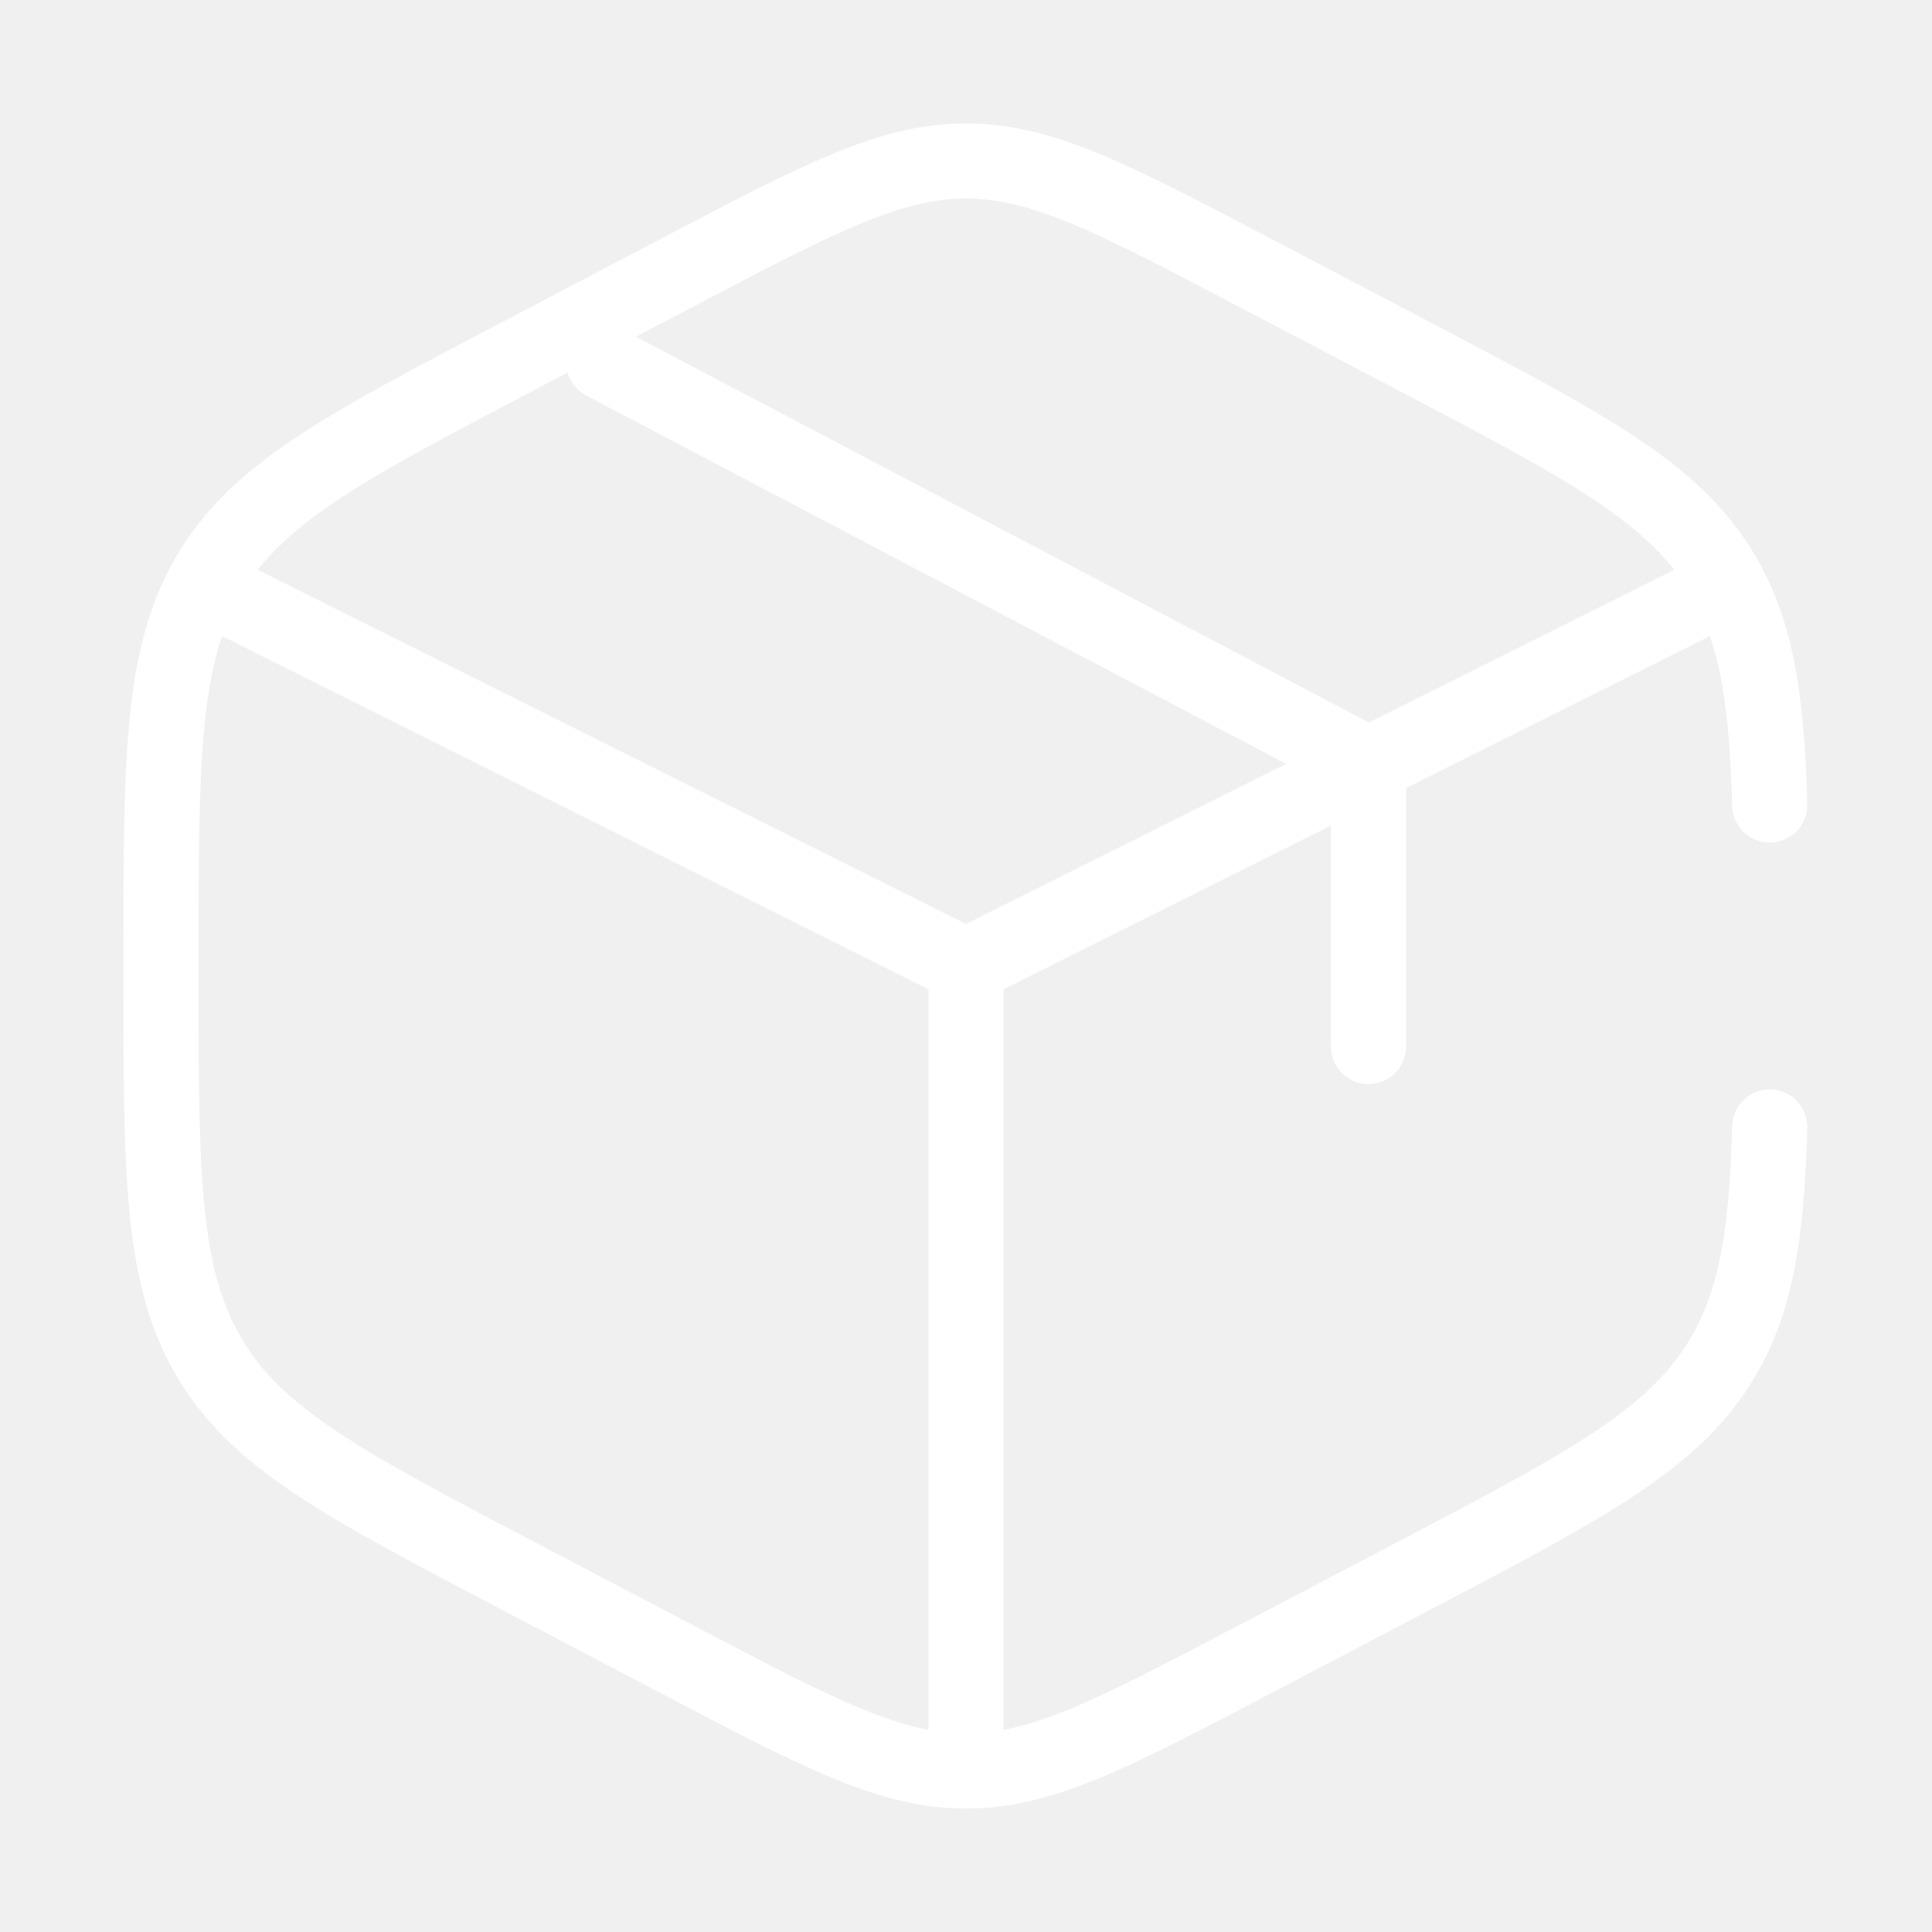
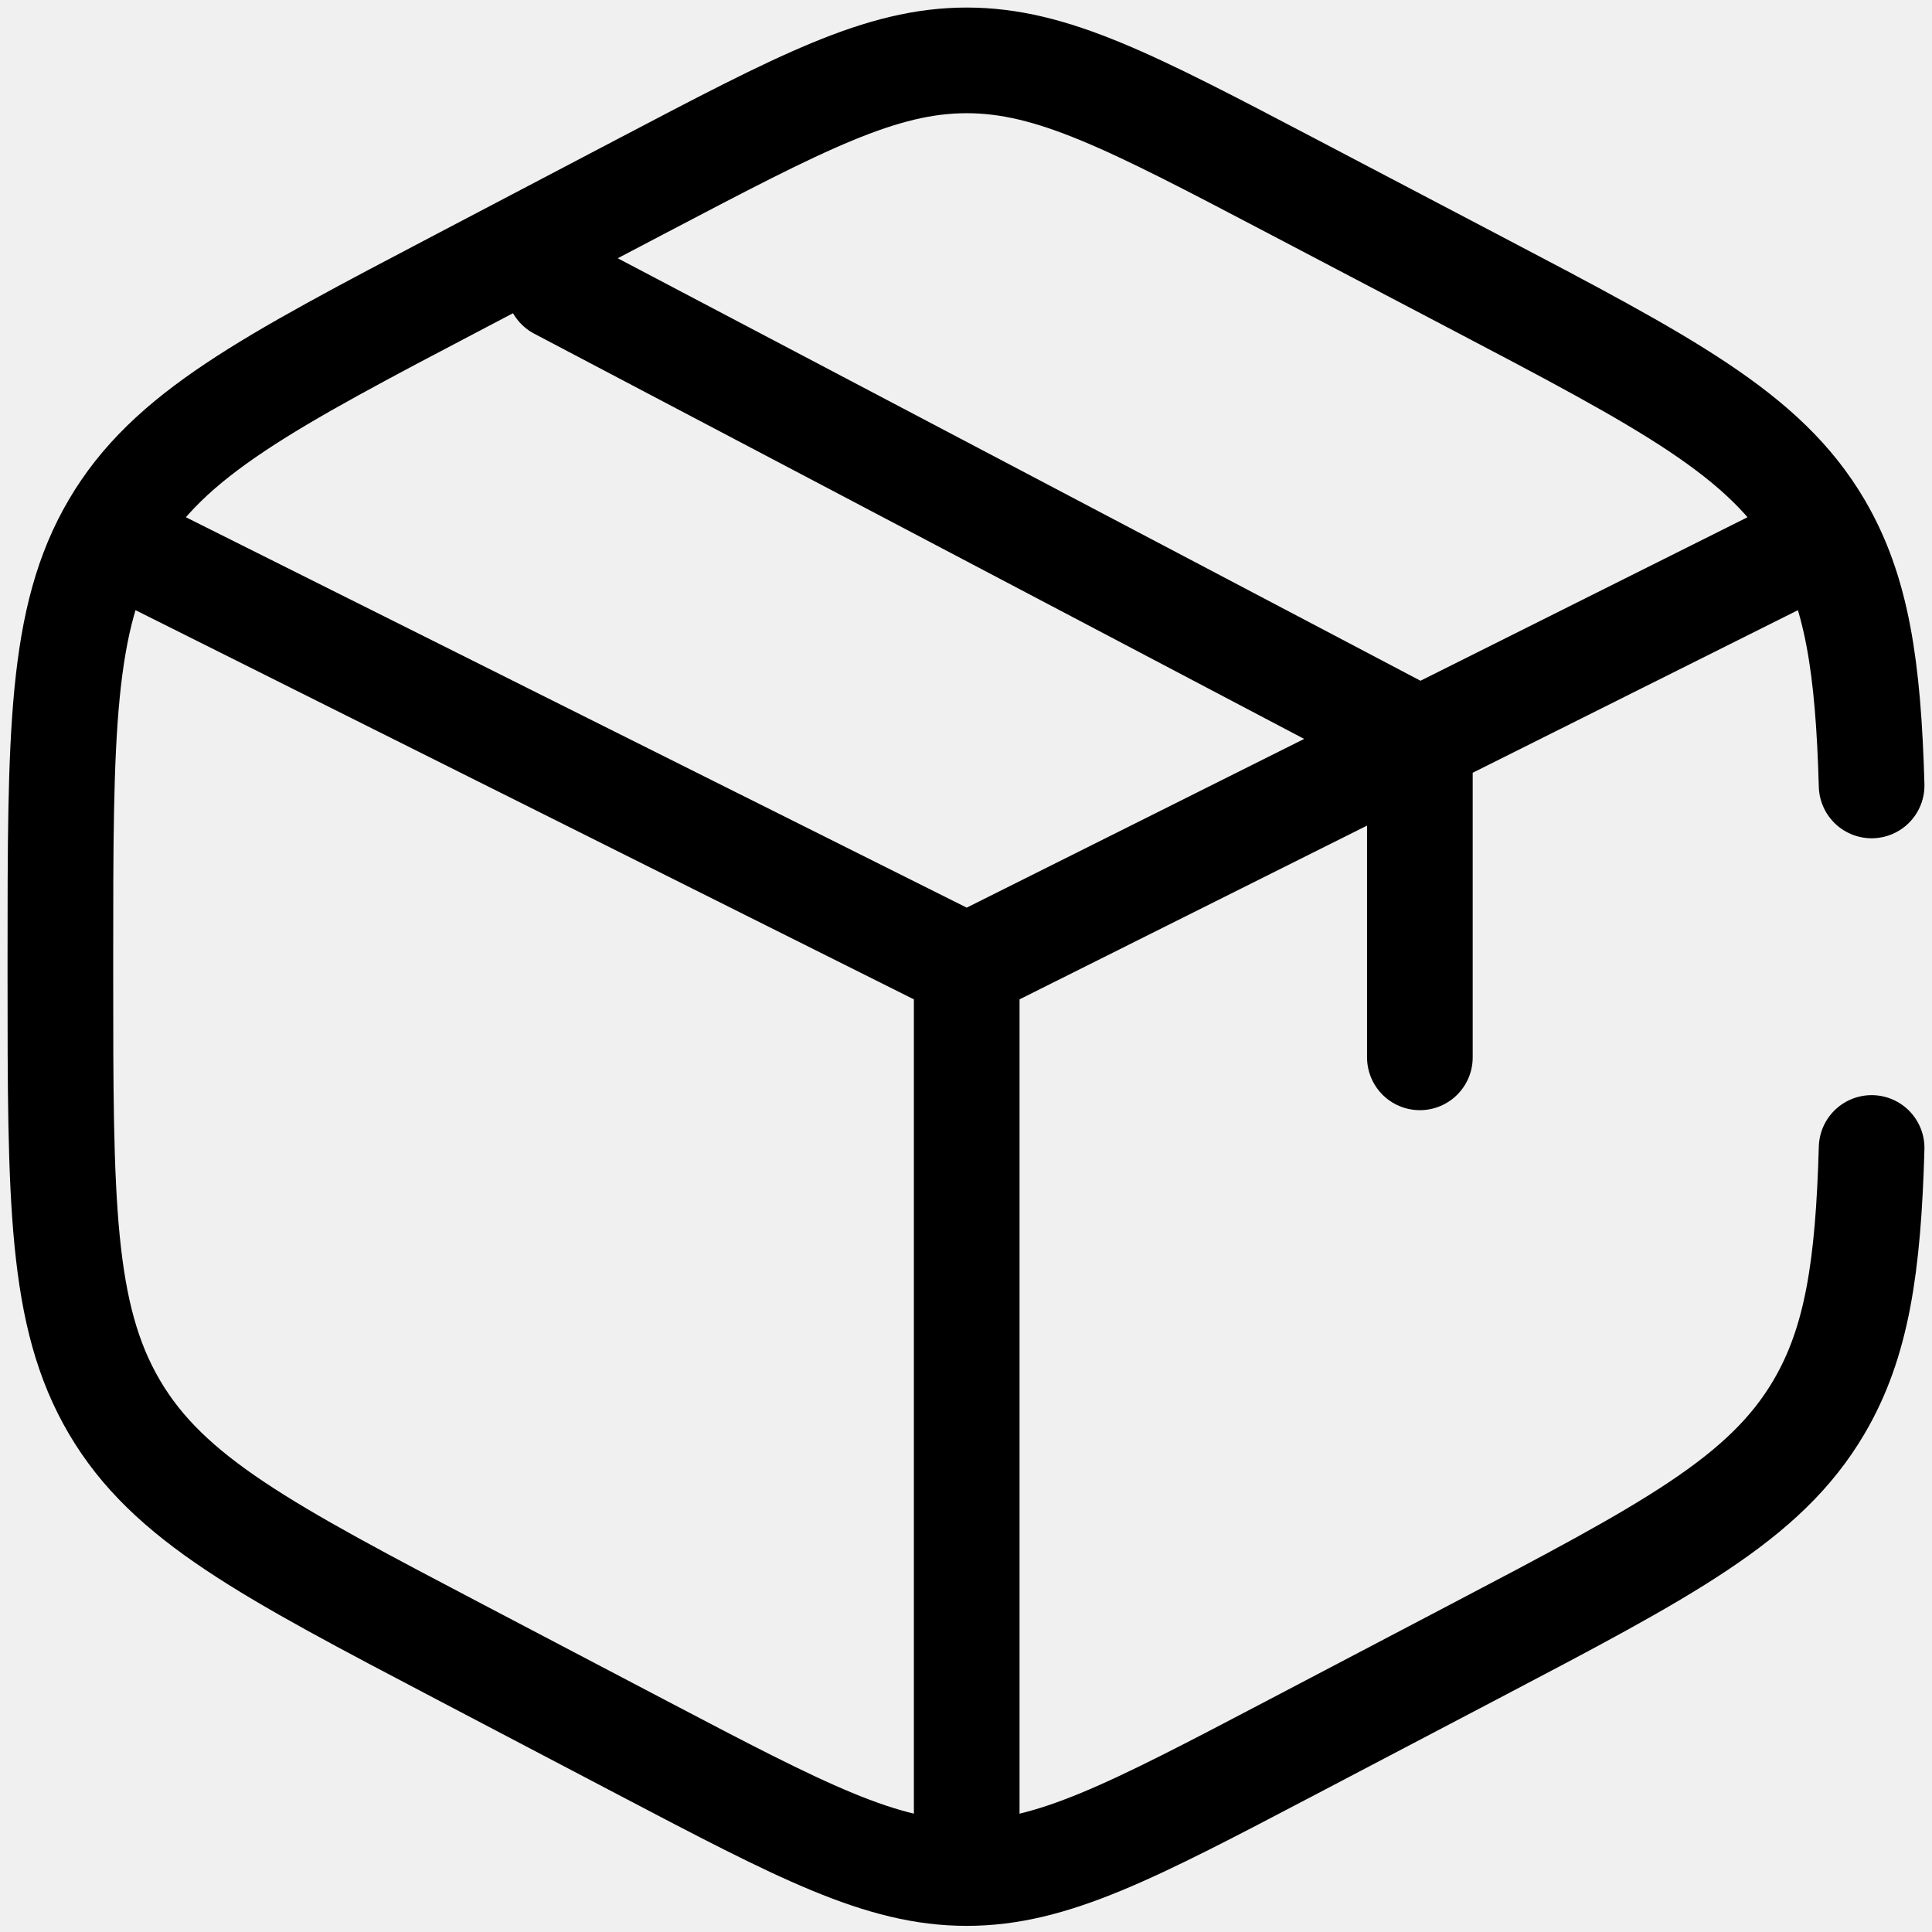
- <svg xmlns="http://www.w3.org/2000/svg" width="180" height="180" viewBox="0 0 180 180" fill="none">
-   <path d="M164.883 75C164.605 65.167 163.669 58.898 160.519 53.548C156.039 45.939 147.97 41.705 131.833 33.236L116.833 25.365C103.666 18.455 97.082 15 90 15C82.918 15 76.334 18.455 63.167 25.365L48.167 33.236C32.03 41.705 23.961 45.939 19.48 53.548C15 61.157 15 70.625 15 89.561V90.439C15 109.375 15 118.844 19.48 126.452C23.961 134.061 32.03 138.295 48.167 146.764L63.167 154.635C76.334 161.545 82.918 165 90 165C97.082 165 103.666 161.545 116.833 154.635L131.833 146.764C147.97 138.295 156.039 134.061 160.519 126.452C163.669 121.102 164.605 114.833 164.883 105" stroke="white" stroke-width="7" stroke-linecap="round" />
-   <path d="M157.5 56.25L127.5 71.25M127.5 71.25C127.5 71.25 125.215 72.393 123.75 73.125C110.569 79.715 90 90 90 90M127.5 71.25V97.5M127.5 71.25L56.25 33.75M90 90L22.5 56.25M90 90V161.25" stroke="white" stroke-width="7" stroke-linecap="round" />
+ <svg xmlns="http://www.w3.org/2000/svg" width="128" height="128" viewBox="0 0 128 128" fill="none">
+   <path d="M124 52.038C123.777 44.165 123.028 39.146 120.506 34.862C116.919 28.771 110.459 25.381 97.539 18.601L85.53 12.298C74.988 6.766 69.717 4 64.047 4C58.377 4 53.106 6.766 42.564 12.298L30.555 18.601C17.634 25.381 11.174 28.771 7.587 34.862C4 40.954 4 48.535 4 63.696V64.398C4 79.559 4 87.14 7.587 93.231C11.174 99.323 17.634 102.713 30.555 109.493L42.564 115.795C53.106 121.327 58.377 124.094 64.047 124.094C69.717 124.094 74.988 121.327 85.53 115.795L97.539 109.493C110.459 102.713 116.919 99.323 120.506 93.231C123.028 88.948 123.777 83.929 124 76.056" stroke="black" stroke-width="7" stroke-linecap="round" />
+   <path d="M118.089 37.026L94.07 49.035M94.07 49.035C94.07 49.035 92.241 49.95 91.068 50.536C80.515 55.813 64.047 64.047 64.047 64.047M94.07 49.035V70.052M94.07 49.035L37.026 19.012M64.047 64.047L10.005 37.026M64.047 64.047V121.091" stroke="black" stroke-width="7" stroke-linecap="round" />
</svg>
